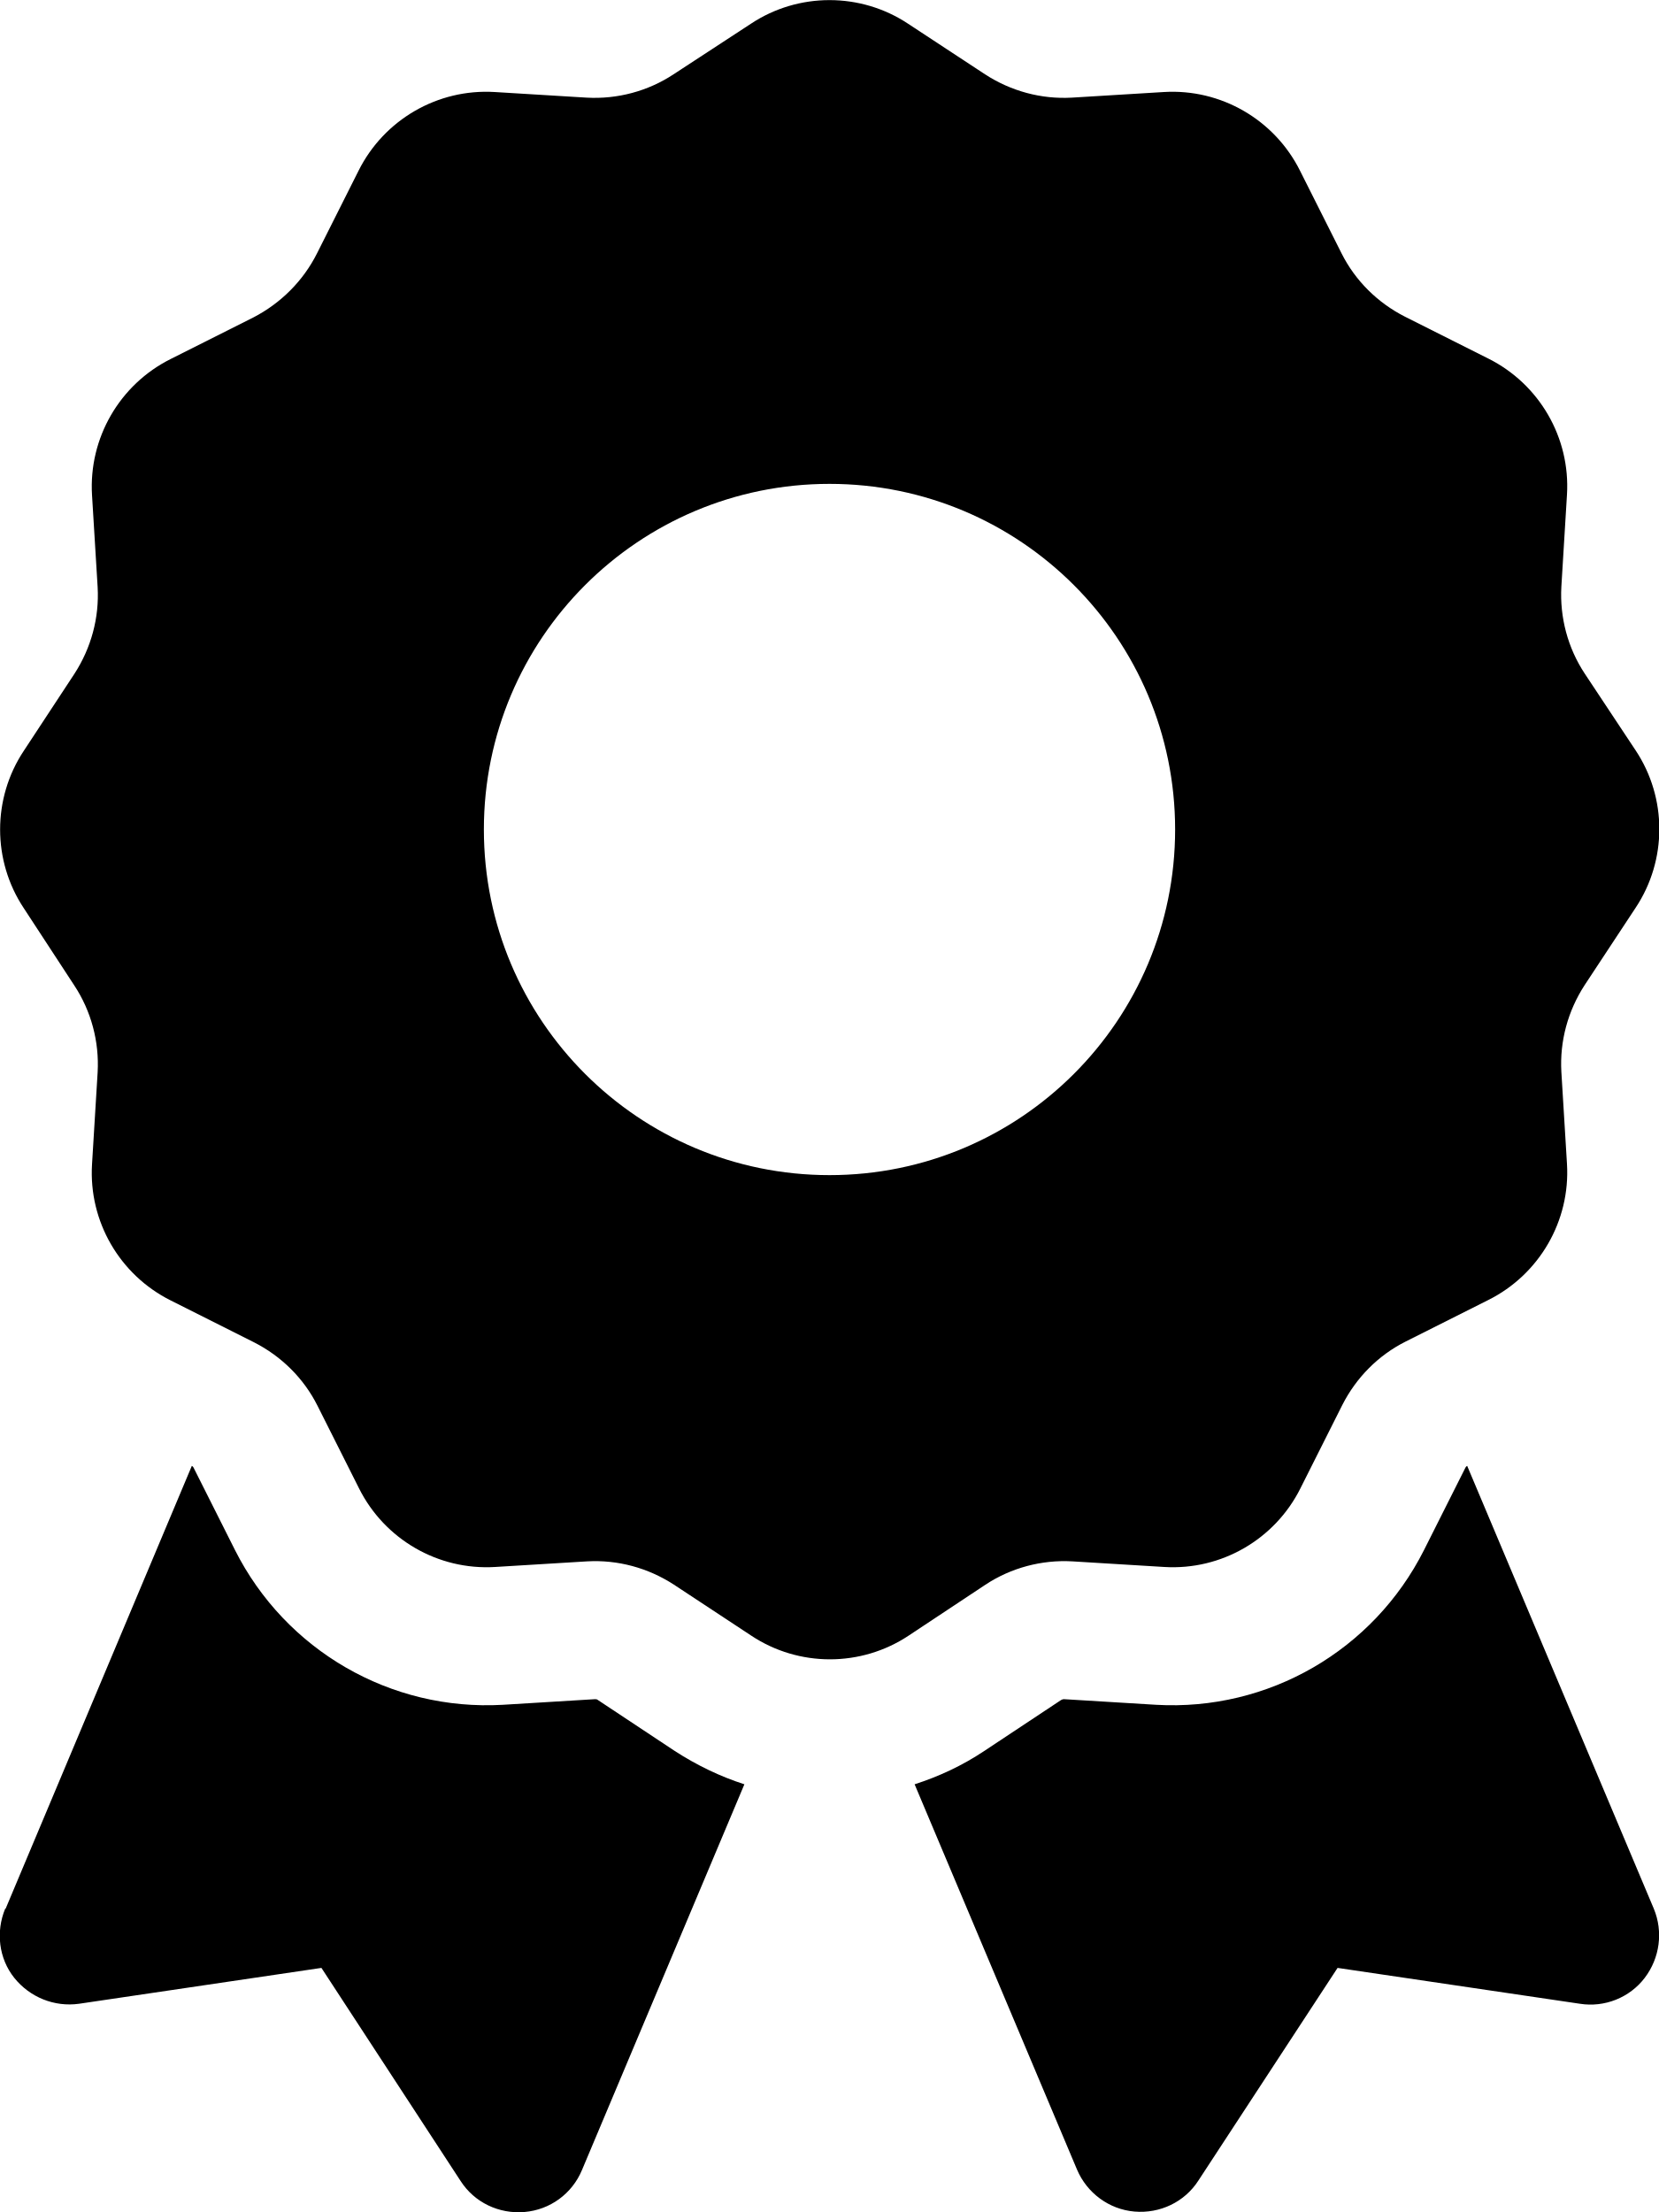
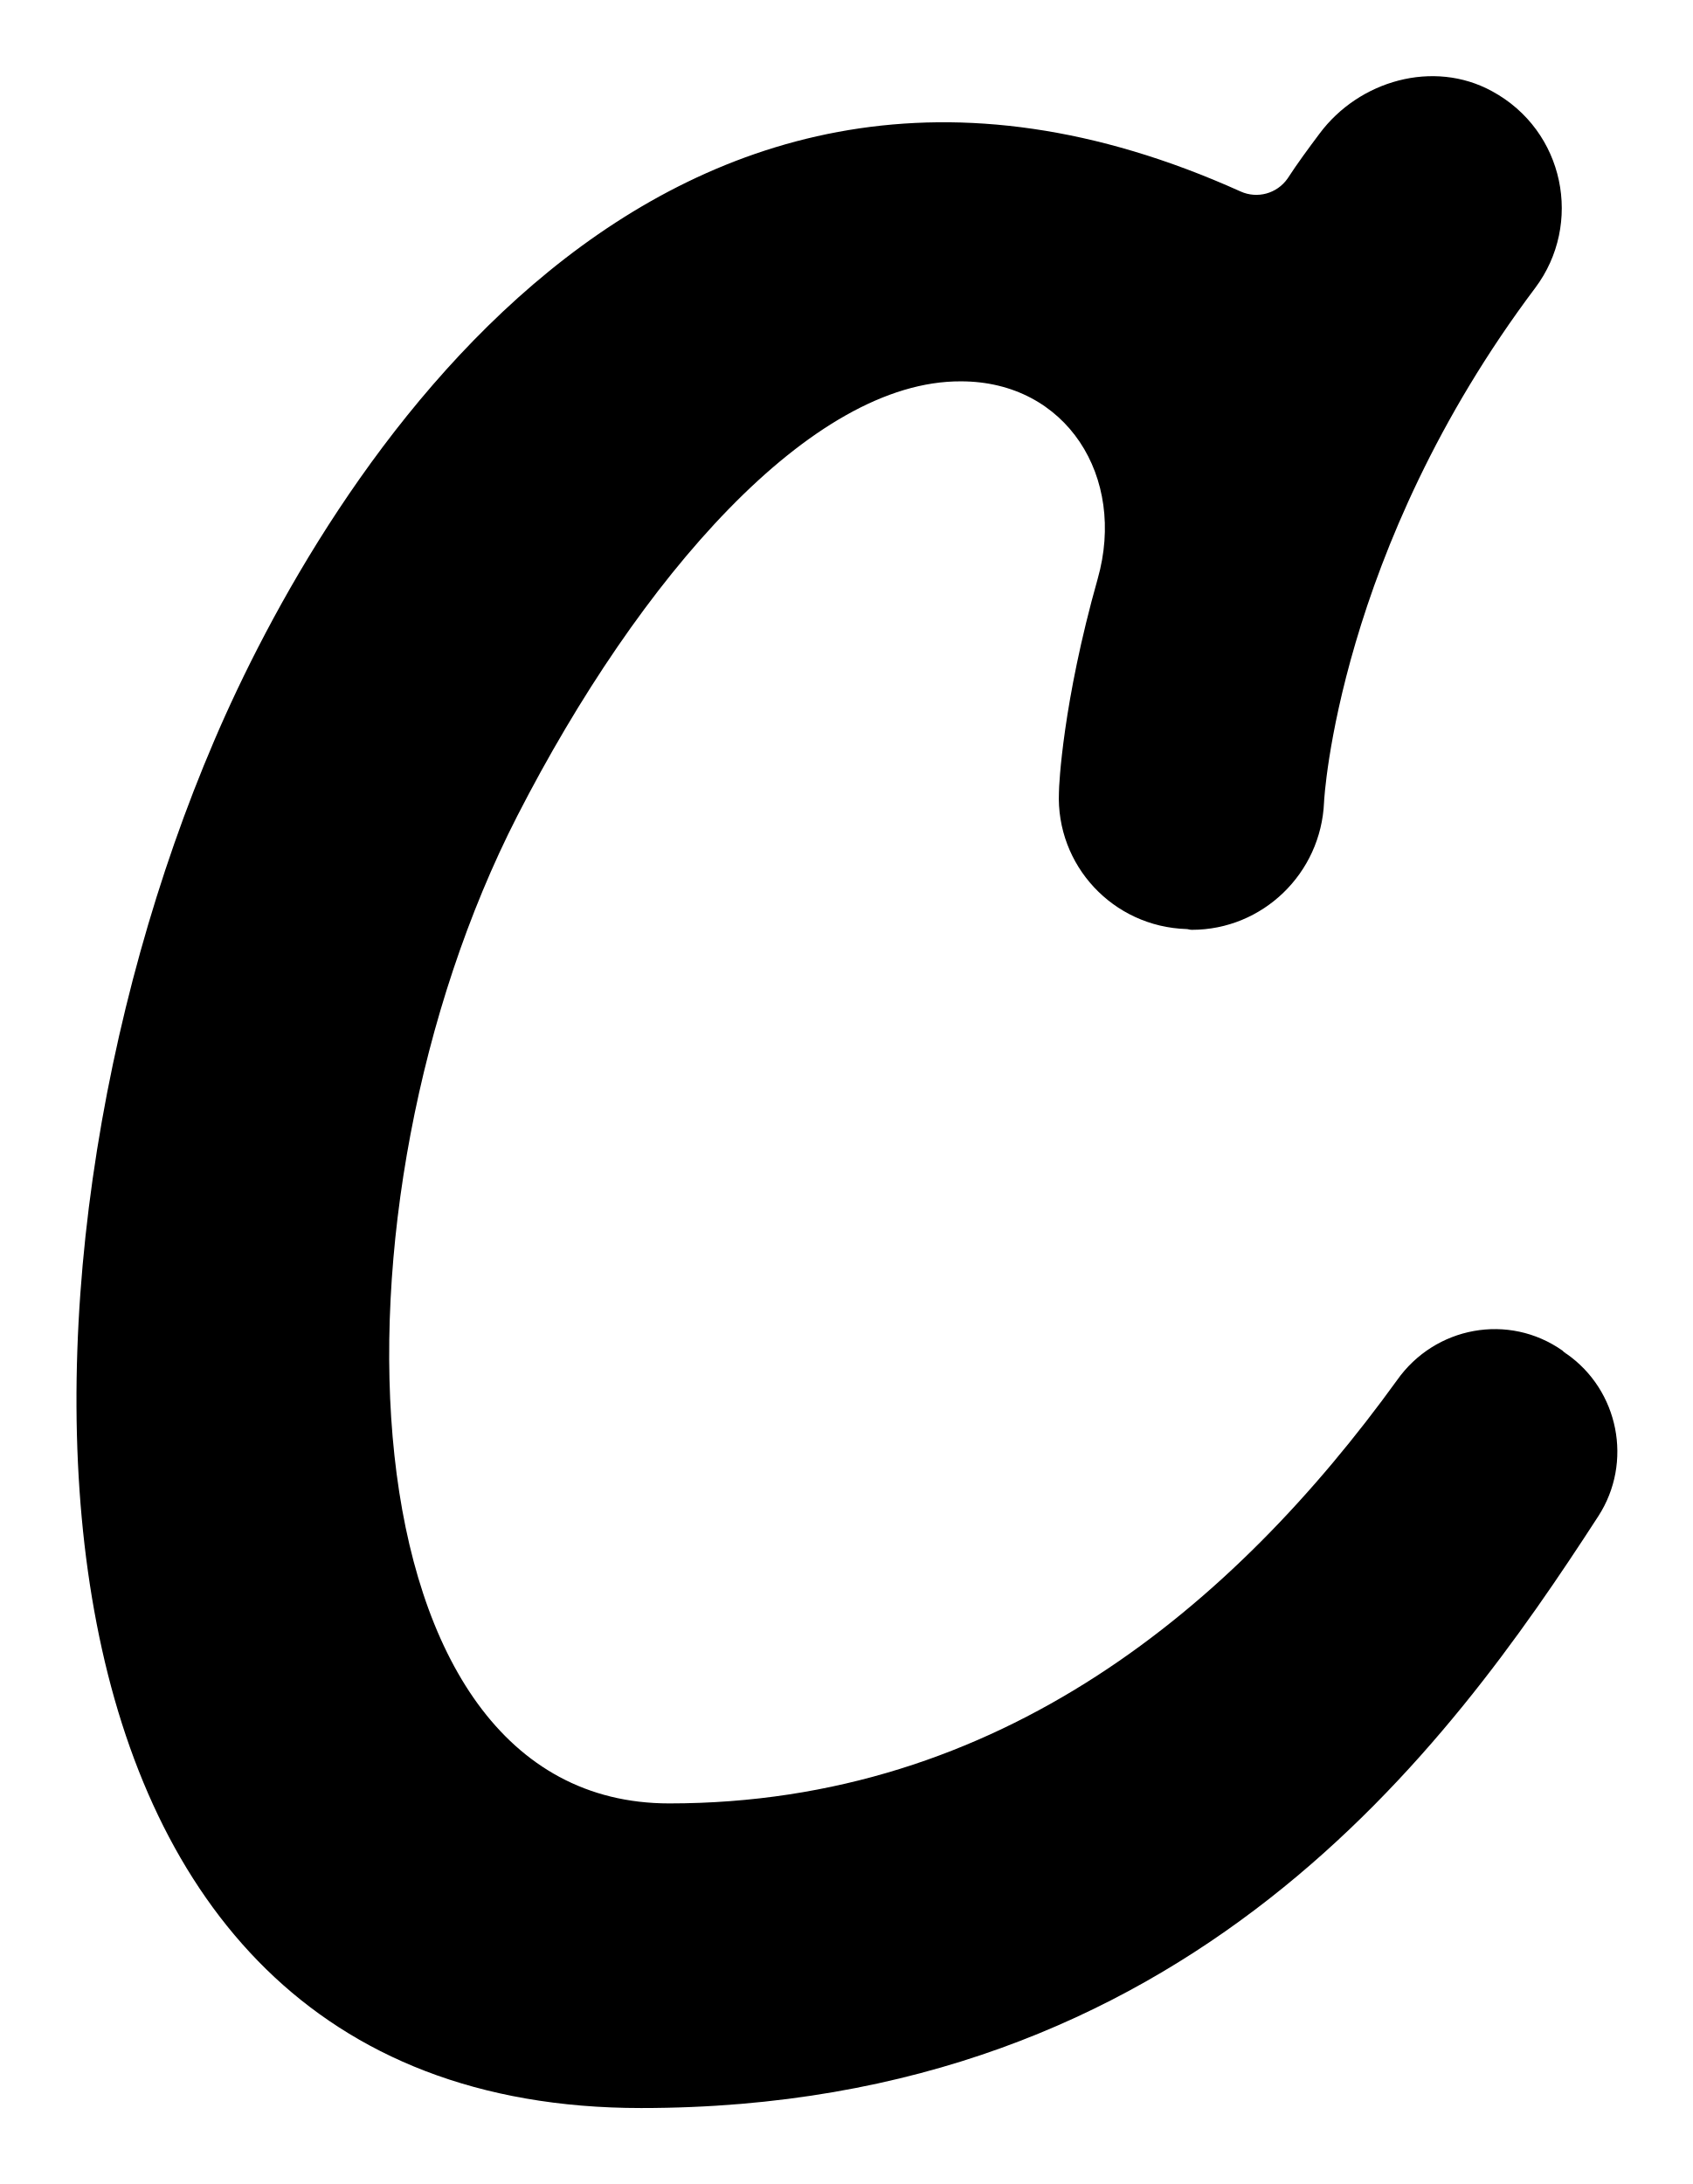
- <svg xmlns="http://www.w3.org/2000/svg" viewBox="0 0 384 512">
-   <path d="M173.8 5.5c11-7.3 25.4-7.3 36.4 0L228 17.2c6 3.9 13 5.8 20.1 5.4l21.3-1.3c13.2-.8 25.6 6.4 31.5 18.2l9.6 19.1c3.2 6.4 8.4 11.5 14.7 14.7L344.5 83c11.8 5.9 19 18.3 18.2 31.5l-1.3 21.3c-.4 7.1 1.5 14.2 5.4 20.1l11.8 17.8c7.3 11 7.3 25.4 0 36.4L366.8 228c-3.9 6-5.8 13-5.4 20.1l1.3 21.3c.8 13.2-6.4 25.6-18.2 31.5l-19.1 9.6c-6.4 3.2-11.5 8.4-14.7 14.7L301 344.5c-5.9 11.8-18.3 19-31.5 18.2l-21.3-1.3c-7.1-.4-14.2 1.5-20.1 5.4l-17.8 11.8c-11 7.3-25.4 7.3-36.4 0L156 366.8c-6-3.9-13-5.8-20.1-5.4l-21.3 1.3c-13.2 .8-25.6-6.4-31.5-18.2l-9.6-19.1c-3.2-6.4-8.4-11.5-14.7-14.7L39.5 301c-11.8-5.9-19-18.3-18.2-31.5l1.3-21.3c.4-7.1-1.5-14.2-5.4-20.1L5.5 210.2c-7.3-11-7.3-25.4 0-36.4L17.2 156c3.9-6 5.8-13 5.4-20.1l-1.3-21.3c-.8-13.2 6.4-25.6 18.2-31.5l19.1-9.6C65 70.2 70.2 65 73.4 58.6L83 39.5c5.9-11.8 18.3-19 31.5-18.2l21.3 1.3c7.1 .4 14.2-1.5 20.1-5.4L173.8 5.5zM272 192a80 80 0 1 0 -160 0 80 80 0 1 0 160 0zM1.3 441.8L44.4 339.3c.2 .1 .3 .2 .4 .4l9.6 19.1c11.7 23.2 36 37.3 62 35.8l21.3-1.3c.2 0 .5 0 .7 .2l17.8 11.8c5.1 3.3 10.5 5.9 16.1 7.7l-37.6 89.3c-2.3 5.5-7.4 9.2-13.3 9.7s-11.6-2.2-14.8-7.2L74.4 455.5l-56.1 8.3c-5.7 .8-11.4-1.5-15-6s-4.3-10.7-2.1-16zm248 60.4L211.7 413c5.6-1.8 11-4.3 16.1-7.7l17.8-11.8c.2-.1 .4-.2 .7-.2l21.3 1.3c26 1.5 50.3-12.6 62-35.8l9.6-19.1c.1-.2 .2-.3 .4-.4l43.2 102.5c2.2 5.3 1.4 11.4-2.1 16s-9.3 6.9-15 6l-56.1-8.3-32.2 49.2c-3.2 5-8.9 7.7-14.8 7.2s-11-4.3-13.3-9.7z" />
+ <svg xmlns="http://www.w3.org/2000/svg" viewBox="13.2 9.26 22.28 28.75">
+   <path d="m33.77,27.04c-.71-.5-1.68-.32-2.18.39-2.14,2.96-5.22,5.57-9.58,5.57s-4.62-7.88-2-13c1.61-3.14,3.87-5.73,5.84-5.72,1.39,0,2.18,1.26,1.8,2.6-.46,1.63-.51,2.72-.51,2.81-.04.96.71,1.77,1.68,1.8.02,0,.04.01.07.01.93,0,1.7-.74,1.74-1.68,0-.03.18-3.31,2.78-6.77.63-.84.39-2.07-.57-2.59-.77-.42-1.75-.14-2.27.56-.15.2-.29.39-.42.59-.14.2-.4.27-.62.17-7.7-3.47-12.07,3.86-13.51,7.23-3,7-3,18,5.62,18,7.22,0,10.63-4.75,12.6-7.79.46-.71.27-1.66-.42-2.14-.01,0-.02-.02-.03-.02Z" />
</svg>
